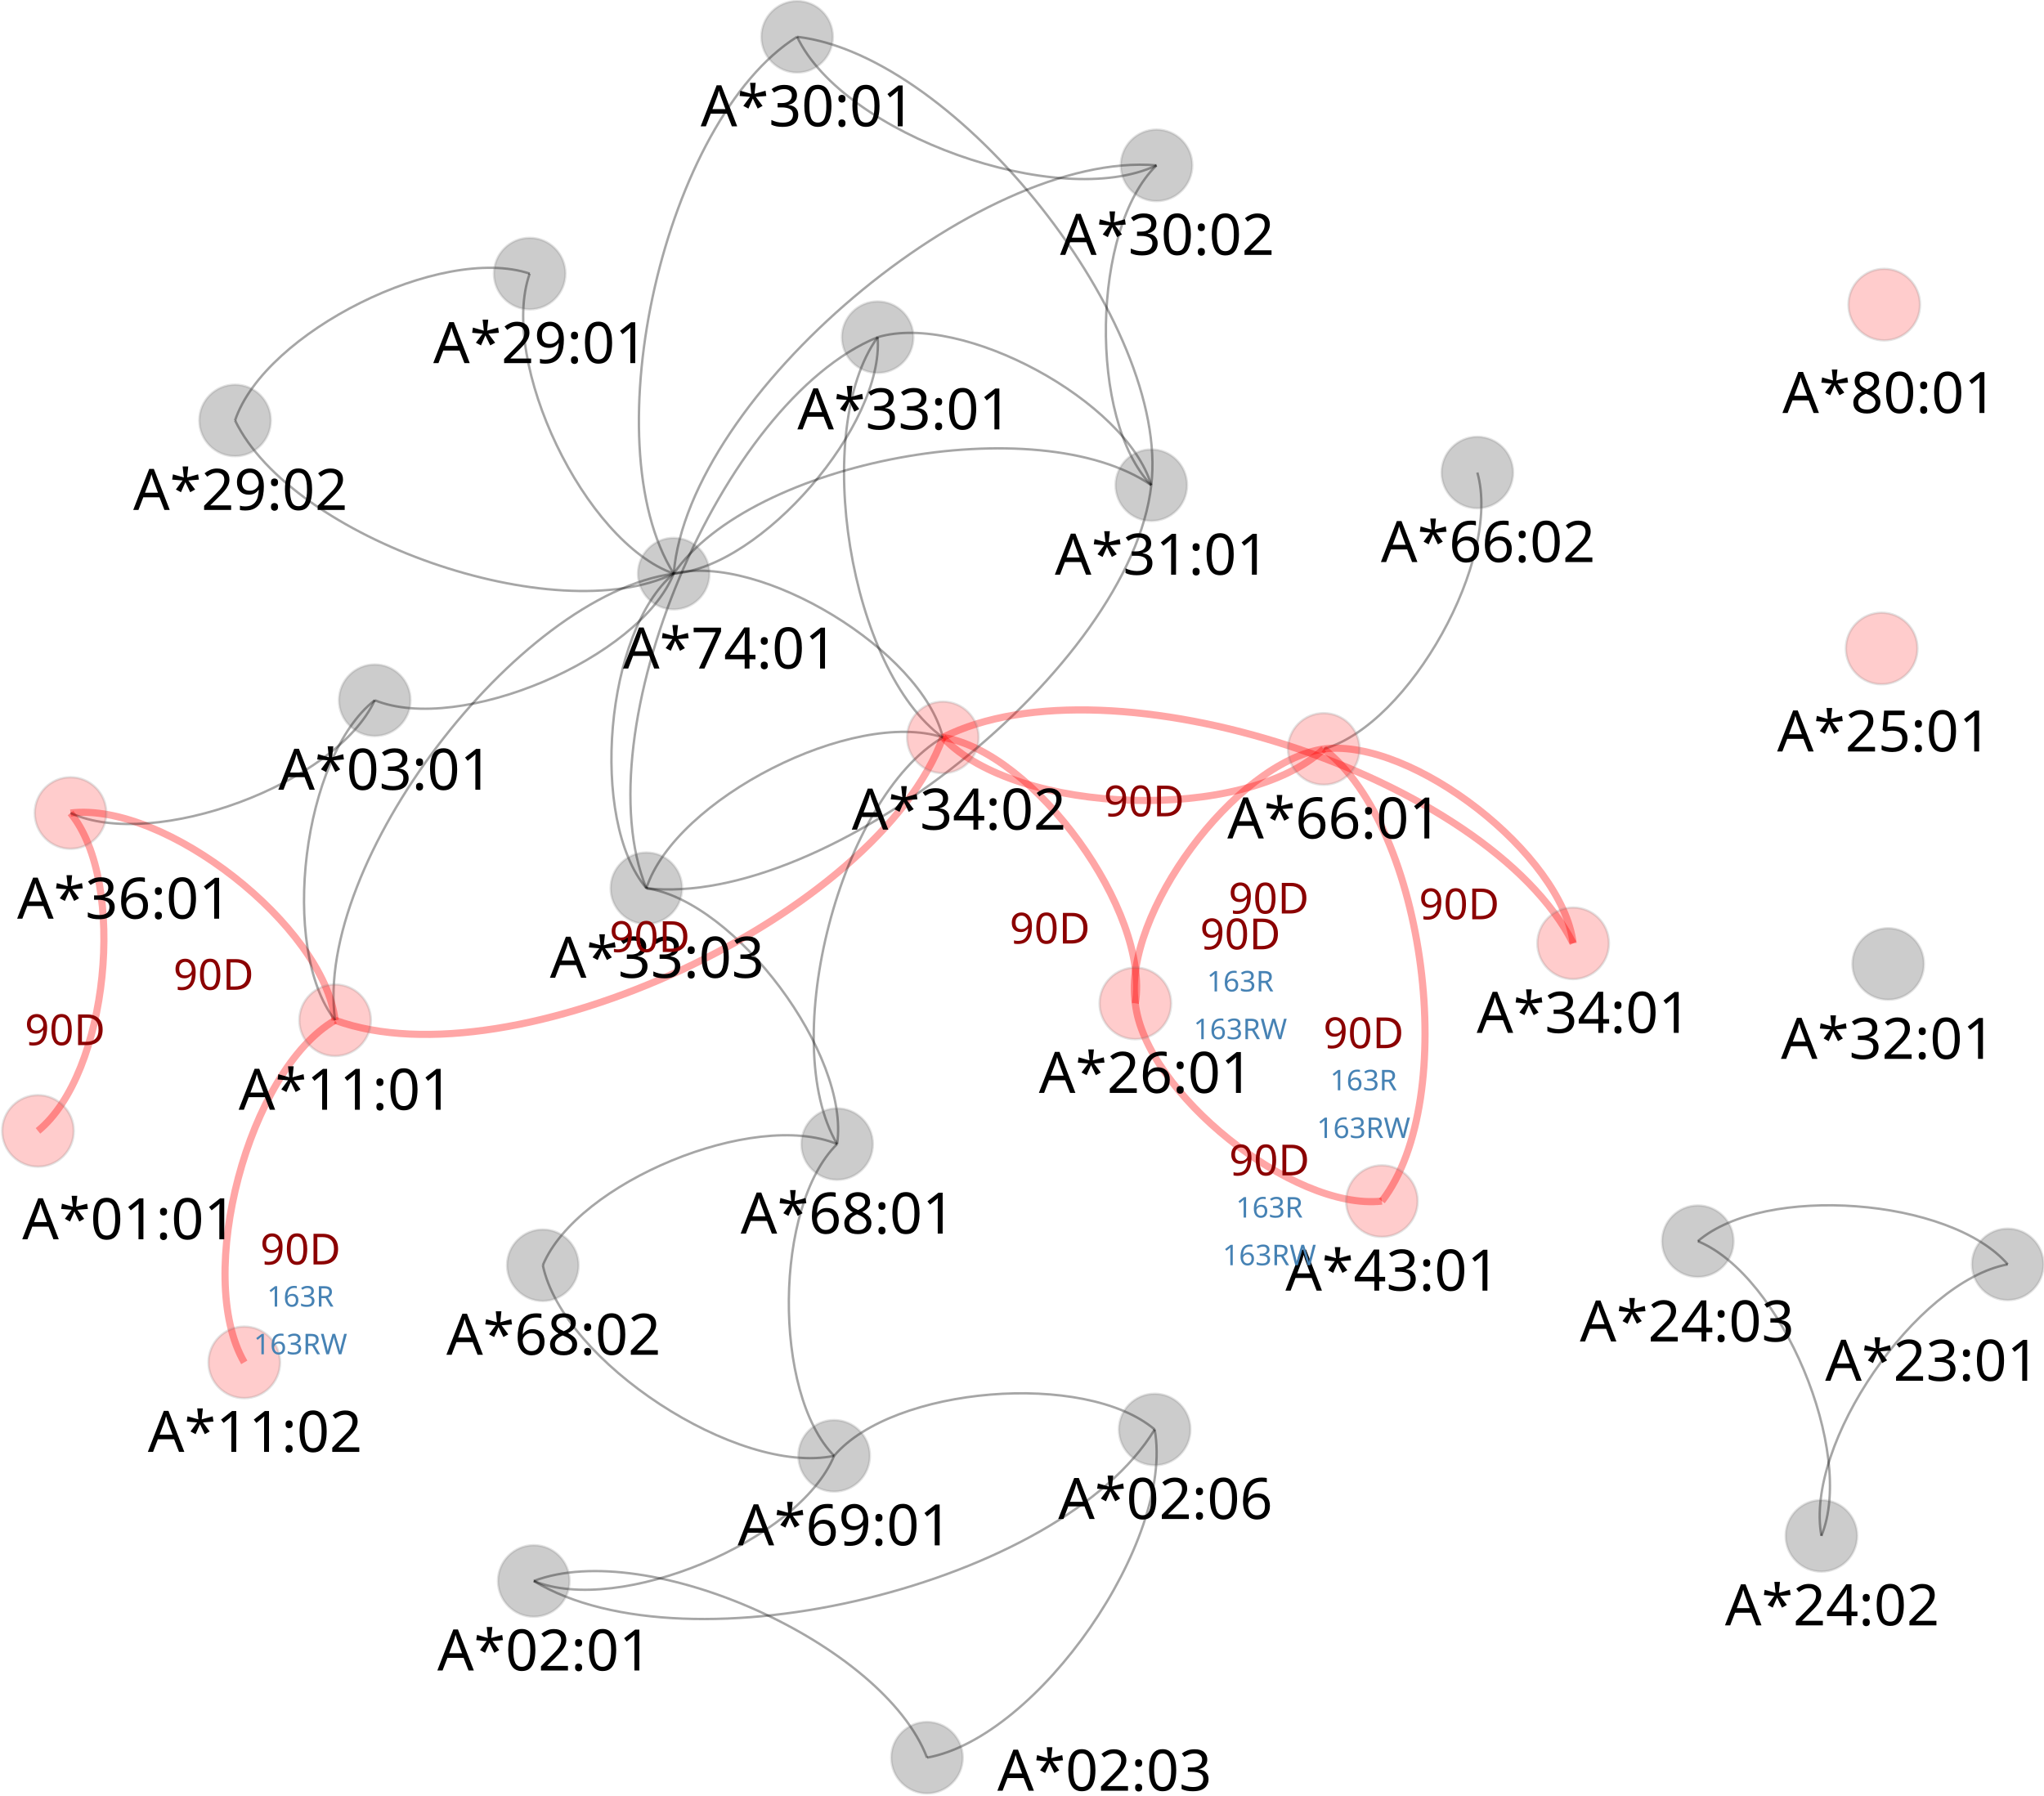
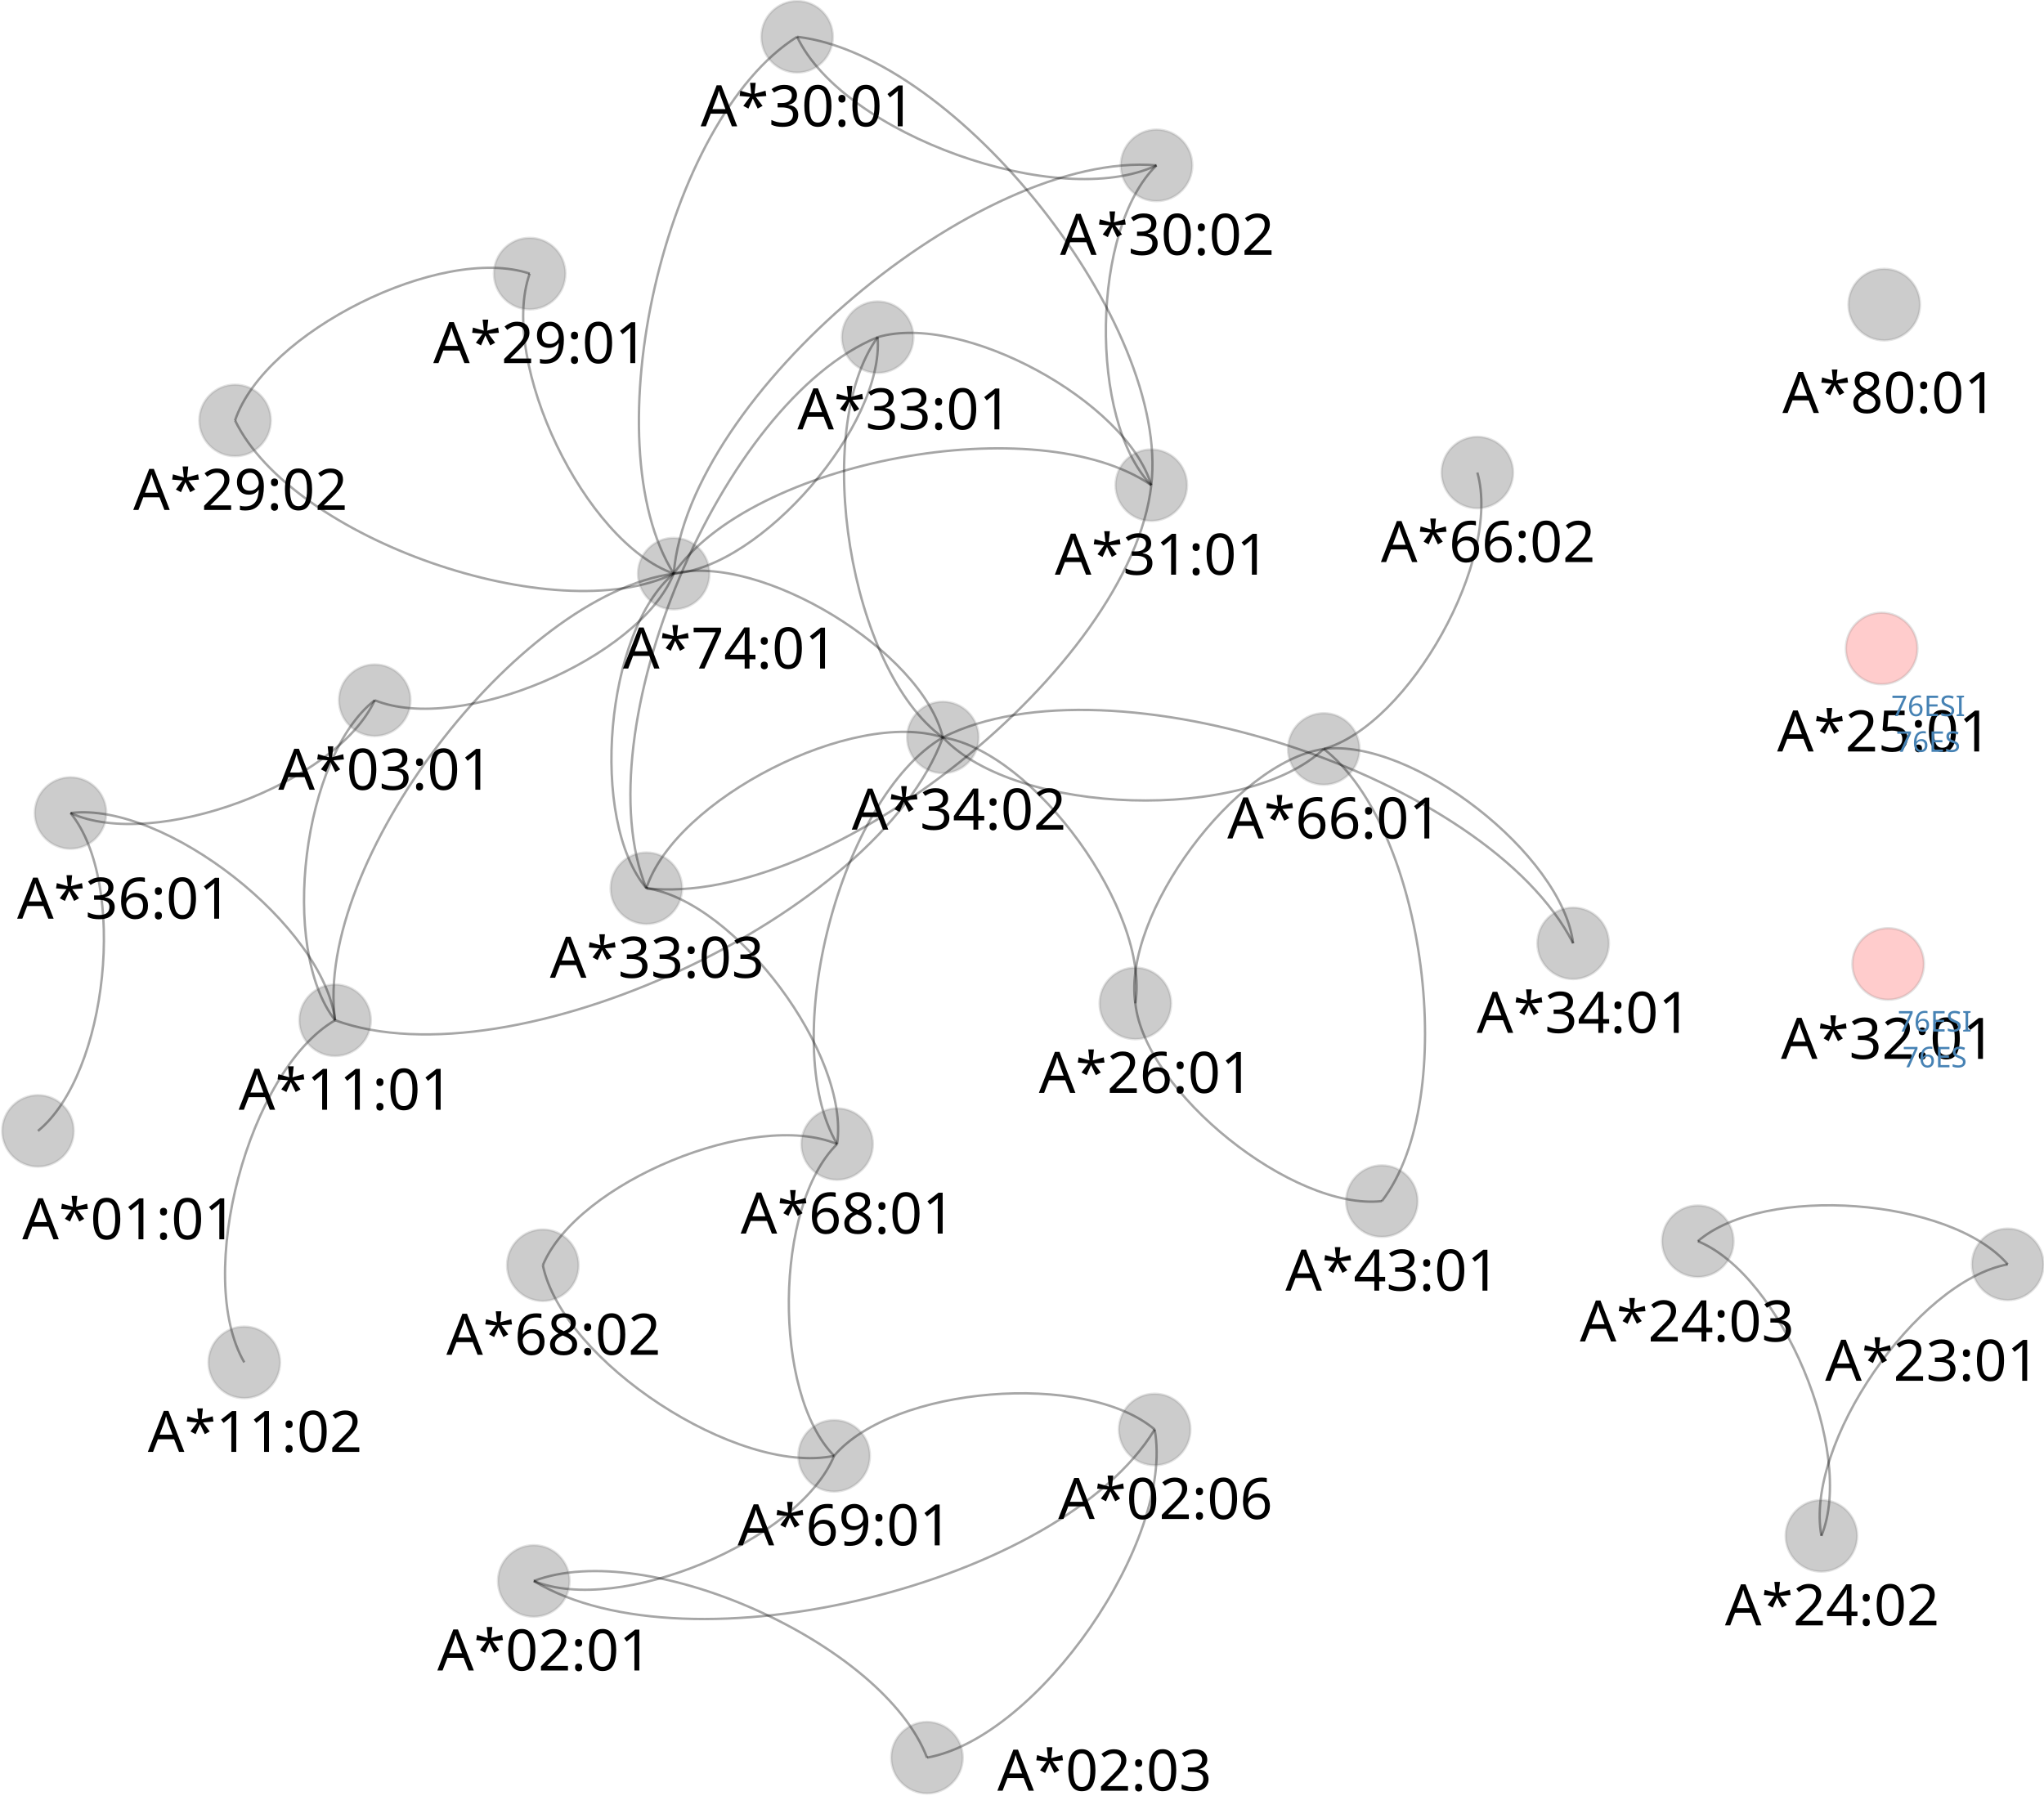
<svg xmlns="http://www.w3.org/2000/svg" contentScriptType="text/ecmascript" width="857.0" zoomAndPan="magnify" contentStyleType="text/css" viewBox="-389 -380 857 753" height="753.0" preserveAspectRatio="xMidYMid meet" version="1.1" id="svg221">
  <defs id="defs225" />
  <g id="edges">
    <path fill="none" stroke-width="1.0" d="M -290.444,-203.701 C -278.05,-240.718 -203.933,-277.654 -166.915,-265.26" class="id_A*29:02 id_A*29:01" stroke-opacity="0.349" stroke="#000000" id="path2" />
    <path fill="none" stroke-width="1.0" d="M 95.122,219.44 C 55.762,284.209 -100.43,322.323 -165.199,282.963" class="id_A*02:06 id_A*02:01" stroke-opacity="0.349" stroke="#000000" id="path4" />
    <path fill="none" stroke-width="1.0" d="M -165.199,282.963 C -117.407,264.807 -18.483,309.261 -0.326,357.053" class="id_A*02:01 id_A*02:03" stroke-opacity="0.349" stroke="#000000" id="path6" />
    <path fill="none" stroke-width="1.0" d="M 322.862,140.489 C 357.934,154.835 389.023,228.963 374.677,264.035" class="id_A*24:03 id_A*24:02" stroke-opacity="0.349" stroke="#000000" id="path8" />
    <path fill="none" stroke-width="1.0" d="M 95.903,-310.665 C 54.984,-291.308 -35.431,-323.65 -54.789,-364.569" class="id_A*30:02 id_A*30:01" stroke-opacity="0.349" stroke="#000000" id="path10" />
    <path fill="none" stroke-width="1.0" d="M 95.122,219.44 C 103.555,266.053 46.286,348.62 -0.326,357.053" class="id_A*02:06 id_A*02:03" stroke-opacity="0.349" stroke="#000000" id="path12" />
    <path fill="none" stroke-width="1.0" d="M -117.994,-7.525 C -144.815,-73.136 -86.63,-211.784 -21.019,-238.604" class="id_A*33:03 id_A*33:01" stroke-opacity="0.349" stroke="#000000" id="path14" />
    <path fill="none" stroke-width="1.0" d="M -54.789,-364.569 C 12.514,-356.665 101.612,-243.856 93.708,-176.553" class="id_A*30:01 id_A*31:01" stroke-opacity="0.349" stroke="#000000" id="path16" />
    <path fill="none" stroke-width="1.0" d="M -39.277,230.485 C -65.172,204.086 -64.416,125.647 -38.018,99.752" class="id_A*69:01 id_A*68:01" stroke-opacity="0.349" stroke="#000000" id="path18" />
    <path fill="none" stroke-width="1.0" d="M -117.994,-7.525 C -105.782,-45.037 -31.195,-82.987 6.317,-70.775" class="id_A*33:03 id_A*34:02" stroke-opacity="0.349" stroke="#000000" id="path20" />
    <path fill="none" stroke-width="1.0" d="M 93.708,-176.553 C 67.325,-203.815 68.641,-284.282 95.903,-310.665" class="id_A*31:01 id_A*30:02" stroke-opacity="0.349" stroke="#000000" id="path22" />
-     <path fill="none" stroke-width="3.0" d="M 87.02,40.76 C 81.479,3.621 128.877,-60.398 166.016,-65.938" class="id_A*26:01 id_A*66:01" stroke-opacity="0.349" stroke="#FF0000" id="path24" />
+     <path fill="none" stroke-width="1.0" d="M 87.02,40.76 C 81.479,3.621 128.877,-60.398 166.016,-65.938" class="id_A*26:01 id_A*66:01" stroke-opacity="0.349" stroke="#000000" id="path24" />
    <path fill="none" stroke-width="1.0" d="M -39.277,230.485 C -79.686,238.925 -152.961,190.971 -161.401,150.562" class="id_A*69:01 id_A*68:02" stroke-opacity="0.349" stroke="#000000" id="path26" />
    <path fill="none" stroke-width="1.0" d="M 374.677,264.035 C 367.532,225.644 414.401,157.341 452.792,150.197" class="id_A*24:02 id_A*23:01" stroke-opacity="0.349" stroke="#000000" id="path28" />
    <path fill="none" stroke-width="1.0" d="M -117.994,-7.525 C -142.087,-36.205 -135.206,-115.364 -106.527,-139.456" class="id_A*33:03 id_A*74:01" stroke-opacity="0.349" stroke="#000000" id="path30" />
    <path fill="none" stroke-width="1.0" d="M -161.401,150.562 C -146.886,115.723 -72.857,85.237 -38.018,99.752" class="id_A*68:02 id_A*68:01" stroke-opacity="0.349" stroke="#000000" id="path32" />
-     <path fill="none" stroke-width="3.0" d="M 190.387,123.669 C 153.131,127.761 91.111,78.015 87.02,40.76" class="id_A*43:01 id_A*26:01" stroke-opacity="0.349" stroke="#FF0000" id="path34" />
+     <path fill="none" stroke-width="1.0" d="M 190.387,123.669 C 153.131,127.761 91.111,78.015 87.02,40.76" class="id_A*43:01 id_A*26:01" stroke-opacity="0.349" stroke="#000000" id="path34" />
    <path fill="none" stroke-width="1.0" d="M 6.317,-70.775 C -32.716,-98.874 -49.118,-199.571 -21.019,-238.604" class="id_A*34:02 id_A*33:01" stroke-opacity="0.349" stroke="#000000" id="path36" />
    <path fill="none" stroke-width="1.0" d="M 322.862,140.489 C 350.789,116.444 428.747,122.269 452.792,150.197" class="id_A*24:03 id_A*23:01" stroke-opacity="0.349" stroke="#000000" id="path38" />
    <path fill="none" stroke-width="1.0" d="M -106.527,-139.456 C -73.899,-186.923 46.242,-209.181 93.708,-176.553" class="id_A*74:01 id_A*31:01" stroke-opacity="0.349" stroke="#000000" id="path40" />
    <path fill="none" stroke-width="1.0" d="M -106.527,-139.456 C -141.202,-194.826 -110.159,-329.894 -54.789,-364.569" class="id_A*74:01 id_A*30:01" stroke-opacity="0.349" stroke="#000000" id="path42" />
    <path fill="none" stroke-width="1.0" d="M -21.019,-238.604 C -18.291,-201.673 -69.595,-142.184 -106.527,-139.456" class="id_A*33:01 id_A*74:01" stroke-opacity="0.349" stroke="#000000" id="path44" />
-     <path fill="none" stroke-width="3.0" d="M -359.429,-39.069 C -319.864,-43.874 -253.308,8.266 -248.503,47.832" class="id_A*36:01 id_A*11:01" stroke-opacity="0.349" stroke="#FF0000" id="path46" />
-     <path fill="none" stroke-width="3.0" d="M -359.429,-39.069 C -335.498,-9.678 -343.686,70.305 -373.077,94.237" class="id_A*36:01 id_A*01:01" stroke-opacity="0.349" stroke="#FF0000" id="path48" />
-     <path fill="none" stroke-width="3.0" d="M 6.317,-70.775 C 44.764,-64.609 93.186,2.312 87.02,40.76" class="id_A*34:02 id_A*26:01" stroke-opacity="0.349" stroke="#FF0000" id="path50" />
+     <path fill="none" stroke-width="1.0" d="M -359.429,-39.069 C -319.864,-43.874 -253.308,8.266 -248.503,47.832" class="id_A*36:01 id_A*11:01" stroke-opacity="0.349" stroke="#000000" id="path46" />
+     <path fill="none" stroke-width="1.0" d="M -359.429,-39.069 C -335.498,-9.678 -343.686,70.305 -373.077,94.237" class="id_A*36:01 id_A*01:01" stroke-opacity="0.349" stroke="#000000" id="path48" />
+     <path fill="none" stroke-width="1.0" d="M 6.317,-70.775 C 44.764,-64.609 93.186,2.312 87.02,40.76" class="id_A*34:02 id_A*26:01" stroke-opacity="0.349" stroke="#000000" id="path50" />
    <path fill="none" stroke-width="1.0" d="M 230.414,-181.847 C 240.716,-145.786 202.077,-76.241 166.016,-65.938" class="id_A*66:02 id_A*66:01" stroke-opacity="0.349" stroke="#000000" id="path52" />
    <path fill="none" stroke-width="1.0" d="M -248.503,47.832 C -257.565,-18.021 -172.379,-130.394 -106.527,-139.456" class="id_A*11:01 id_A*74:01" stroke-opacity="0.349" stroke="#000000" id="path54" />
    <path fill="none" stroke-width="1.0" d="M -106.527,-139.456 C -156.159,-115.522 -266.509,-154.068 -290.444,-203.701" class="id_A*74:01 id_A*29:02" stroke-opacity="0.349" stroke="#000000" id="path56" />
    <path fill="none" stroke-width="1.0" d="M -106.527,-139.456 C -70.222,-148.289 -2.515,-107.08 6.317,-70.775" class="id_A*74:01 id_A*34:02" stroke-opacity="0.349" stroke="#000000" id="path58" />
    <path fill="none" stroke-width="1.0" d="M -106.527,-139.456 C -143.765,-152.539 -179.998,-228.022 -166.915,-265.26" class="id_A*74:01 id_A*29:01" stroke-opacity="0.349" stroke="#000000" id="path60" />
    <path fill="none" stroke-width="1.0" d="M -106.527,-139.456 C -100.282,-214.184 21.175,-316.909 95.903,-310.665" class="id_A*74:01 id_A*30:02" stroke-opacity="0.349" stroke="#000000" id="path62" />
    <path fill="none" stroke-width="1.0" d="M -106.527,-139.456 C -120.978,-103.766 -196.191,-71.909 -231.881,-86.361" class="id_A*74:01 id_A*03:01" stroke-opacity="0.349" stroke="#000000" id="path64" />
    <path fill="none" stroke-width="1.0" d="M -39.277,230.485 C -14.606,201.396 66.033,194.77 95.122,219.44" class="id_A*69:01 id_A*02:06" stroke-opacity="0.349" stroke="#000000" id="path66" />
    <path fill="none" stroke-width="1.0" d="M -231.881,-86.361 C -247.932,-51.393 -324.461,-23.017 -359.429,-39.069" class="id_A*03:01 id_A*36:01" stroke-opacity="0.349" stroke="#000000" id="path68" />
    <path fill="none" stroke-width="1.0" d="M 93.708,-176.553 C 85.174,-100.407 -41.848,1.01 -117.994,-7.525" class="id_A*31:01 id_A*33:03" stroke-opacity="0.349" stroke="#000000" id="path70" />
    <path fill="none" stroke-width="1.0" d="M -117.994,-7.525 C -80.543,-2.065 -32.558,62.302 -38.018,99.752" class="id_A*33:03 id_A*68:01" stroke-opacity="0.349" stroke="#000000" id="path72" />
    <path fill="none" stroke-width="1.0" d="M -248.503,47.832 C -272.017,17.669 -262.044,-62.847 -231.881,-86.361" class="id_A*11:01 id_A*03:01" stroke-opacity="0.349" stroke="#000000" id="path74" />
-     <path fill="none" stroke-width="3.0" d="M 6.317,-70.775 C -20.926,3.91 -173.818,75.074 -248.503,47.832" class="id_A*34:02 id_A*11:01" stroke-opacity="0.349" stroke="#FF0000" id="path76" />
+     <path fill="none" stroke-width="1.0" d="M 6.317,-70.775 C -20.926,3.91 -173.818,75.074 -248.503,47.832" class="id_A*34:02 id_A*11:01" stroke-opacity="0.349" stroke="#000000" id="path76" />
    <path fill="none" stroke-width="1.0" d="M -21.019,-238.604 C 14.337,-249.14 83.173,-211.909 93.708,-176.553" class="id_A*33:01 id_A*31:01" stroke-opacity="0.349" stroke="#000000" id="path78" />
-     <path fill="none" stroke-width="3.0" d="M 166.016,-65.938 C 203.231,-70.55 265.969,-21.645 270.58,15.57" class="id_A*66:01 id_A*34:01" stroke-opacity="0.349" stroke="#FF0000" id="path80" />
+     <path fill="none" stroke-width="1.0" d="M 166.016,-65.938 C 203.231,-70.55 265.969,-21.645 270.58,15.57" class="id_A*66:01 id_A*34:01" stroke-opacity="0.349" stroke="#000000" id="path80" />
    <path fill="none" stroke-width="1.0" d="M -38.018,99.752 C -63.256,56.78 -36.655,-45.537 6.317,-70.775" class="id_A*68:01 id_A*34:02" stroke-opacity="0.349" stroke="#000000" id="path82" />
-     <path fill="none" stroke-width="3.0" d="M 166.016,-65.938 C 133.109,-34.966 37.29,-37.868 6.317,-70.775" class="id_A*66:01 id_A*34:02" stroke-opacity="0.349" stroke="#FF0000" id="path84" />
+     <path fill="none" stroke-width="1.0" d="M 166.016,-65.938 C 133.109,-34.966 37.29,-37.868 6.317,-70.775" class="id_A*66:01 id_A*34:02" stroke-opacity="0.349" stroke="#000000" id="path84" />
    <path fill="none" stroke-width="1.0" d="M -39.277,230.485 C -53.966,266.165 -129.519,297.652 -165.199,282.963" class="id_A*69:01 id_A*02:01" stroke-opacity="0.349" stroke="#000000" id="path86" />
-     <path fill="none" stroke-width="3.0" d="M -286.58,191.291 C -307.657,154.984 -284.81,68.908 -248.503,47.832" class="id_A*11:02 id_A*11:01" stroke-opacity="0.349" stroke="#FF0000" id="path88" />
-     <path fill="none" stroke-width="3.0" d="M 166.016,-65.938 C 208.812,-32.891 223.434,80.874 190.387,123.669" class="id_A*66:01 id_A*43:01" stroke-opacity="0.349" stroke="#FF0000" id="path90" />
-     <path fill="none" stroke-width="3.0" d="M 6.317,-70.775 C 76.439,-106.359 234.996,-54.552 270.58,15.57" class="id_A*34:02 id_A*34:01" stroke-opacity="0.349" stroke="#FF0000" id="path92" />
+     <path fill="none" stroke-width="1.0" d="M -286.58,191.291 C -307.657,154.984 -284.81,68.908 -248.503,47.832" class="id_A*11:02 id_A*11:01" stroke-opacity="0.349" stroke="#000000" id="path88" />
+     <path fill="none" stroke-width="1.0" d="M 166.016,-65.938 C 208.812,-32.891 223.434,80.874 190.387,123.669" class="id_A*66:01 id_A*43:01" stroke-opacity="0.349" stroke="#000000" id="path90" />
+     <path fill="none" stroke-width="1.0" d="M 6.317,-70.775 C 76.439,-106.359 234.996,-54.552 270.58,15.57" class="id_A*34:02 id_A*34:01" stroke-opacity="0.349" stroke="#000000" id="path92" />
  </g>
  <g id="nodes">
-     <circle r="15.0" cx="-373.077" class="id_A*01:01" cy="94.237" id="circle95" stroke-opacity="0.2" stroke-width="1.0" stroke="#737373" fill-opacity="0.2" fill="#FF0000" />
+     <circle r="15.0" cx="-373.077" class="id_A*01:01" cy="94.237" id="circle95" stroke-opacity="0.2" stroke-width="1.0" stroke="#737373" fill-opacity="0.2" fill="#000000" />
    <circle r="15.0" cx="-165.199" class="id_A*02:01" cy="282.963" id="circle97" stroke-opacity="0.2" stroke-width="1.0" stroke="#737373" fill-opacity="0.2" fill="#000000" />
    <circle r="15.0" cx="-0.326" class="id_A*02:03" cy="357.053" id="circle99" stroke-opacity="0.2" stroke-width="1.0" stroke="#737373" fill-opacity="0.2" fill="#000000" />
    <circle r="15.0" cx="95.122" class="id_A*02:06" cy="219.44" id="circle101" stroke-opacity="0.2" stroke-width="1.0" stroke="#737373" fill-opacity="0.2" fill="#000000" />
    <circle r="15.0" cx="-231.881" class="id_A*03:01" cy="-86.361" id="circle103" stroke-opacity="0.2" stroke-width="1.0" stroke="#737373" fill-opacity="0.2" fill="#000000" />
-     <circle r="15.0" cx="-248.503" class="id_A*11:01" cy="47.832" id="circle105" stroke-opacity="0.2" stroke-width="1.0" stroke="#737373" fill-opacity="0.2" fill="#FF0000" />
-     <circle r="15.0" cx="-286.58" class="id_A*11:02" cy="191.291" id="circle107" stroke-opacity="0.2" stroke-width="1.0" stroke="#737373" fill-opacity="0.2" fill="#FF0000" />
+     <circle r="15.0" cx="-248.503" class="id_A*11:01" cy="47.832" id="circle105" stroke-opacity="0.2" stroke-width="1.0" stroke="#737373" fill-opacity="0.2" fill="#000000" />
+     <circle r="15.0" cx="-286.58" class="id_A*11:02" cy="191.291" id="circle107" stroke-opacity="0.2" stroke-width="1.0" stroke="#737373" fill-opacity="0.2" fill="#000000" />
    <circle r="15.0" cx="452.792" class="id_A*23:01" cy="150.197" id="circle109" stroke-opacity="0.2" stroke-width="1.0" stroke="#737373" fill-opacity="0.2" fill="#000000" />
    <circle r="15.0" cx="374.677" class="id_A*24:02" cy="264.035" id="circle111" stroke-opacity="0.2" stroke-width="1.0" stroke="#737373" fill-opacity="0.2" fill="#000000" />
    <circle r="15.0" cx="322.862" class="id_A*24:03" cy="140.489" id="circle113" stroke-opacity="0.2" stroke-width="1.0" stroke="#737373" fill-opacity="0.2" fill="#000000" />
    <circle r="15" cx="399.936" class="id_A*25:01" cy="-108.064" id="circle115" style="fill:#FF0000;fill-opacity:0.2;stroke:#737373;stroke-width:1;stroke-opacity:0.2" />
-     <circle r="15.0" cx="87.02" class="id_A*26:01" cy="40.76" id="circle117" stroke-opacity="0.2" stroke-width="1.0" stroke="#737373" fill-opacity="0.2" fill="#FF0000" />
+     <circle r="15.0" cx="87.02" class="id_A*26:01" cy="40.76" id="circle117" stroke-opacity="0.2" stroke-width="1.0" stroke="#737373" fill-opacity="0.2" fill="#000000" />
    <circle r="15.0" cx="-166.915" class="id_A*29:01" cy="-265.26" id="circle119" stroke-opacity="0.2" stroke-width="1.0" stroke="#737373" fill-opacity="0.2" fill="#000000" />
    <circle r="15.0" cx="-290.444" class="id_A*29:02" cy="-203.701" id="circle121" stroke-opacity="0.2" stroke-width="1.0" stroke="#737373" fill-opacity="0.2" fill="#000000" />
    <circle r="15.0" cx="-54.789" class="id_A*30:01" cy="-364.569" id="circle123" stroke-opacity="0.2" stroke-width="1.0" stroke="#737373" fill-opacity="0.2" fill="#000000" />
    <circle r="15.0" cx="95.903" class="id_A*30:02" cy="-310.665" id="circle125" stroke-opacity="0.2" stroke-width="1.0" stroke="#737373" fill-opacity="0.2" fill="#000000" />
    <circle r="15.0" cx="93.708" class="id_A*31:01" cy="-176.553" id="circle127" stroke-opacity="0.2" stroke-width="1.0" stroke="#737373" fill-opacity="0.2" fill="#000000" />
-     <circle r="15.0" cx="402.666" class="id_A*32:01" cy="24.224" id="circle129" stroke-opacity="0.2" stroke-width="1.0" stroke="#737373" fill-opacity="0.2" fill="#000000" />
+     <circle r="15.0" cx="402.666" class="id_A*32:01" cy="24.224" id="circle129" stroke-opacity="0.2" stroke-width="1.0" stroke="#737373" fill-opacity="0.2" fill="#FF0000" />
    <circle r="15.0" cx="-21.019" class="id_A*33:01" cy="-238.604" id="circle131" stroke-opacity="0.2" stroke-width="1.0" stroke="#737373" fill-opacity="0.2" fill="#000000" />
-     <circle r="15.0" cx="270.58" class="id_A*34:01" cy="15.57" id="circle133" stroke-opacity="0.2" stroke-width="1.0" stroke="#737373" fill-opacity="0.2" fill="#FF0000" />
-     <circle r="15.0" cx="6.317" class="id_A*34:02" cy="-70.775" id="circle135" stroke-opacity="0.2" stroke-width="1.0" stroke="#737373" fill-opacity="0.2" fill="#FF0000" />
-     <circle r="15.0" cx="-359.429" class="id_A*36:01" cy="-39.069" id="circle137" stroke-opacity="0.2" stroke-width="1.0" stroke="#737373" fill-opacity="0.2" fill="#FF0000" />
-     <circle r="15.0" cx="190.387" class="id_A*43:01" cy="123.669" id="circle139" stroke-opacity="0.2" stroke-width="1.0" stroke="#737373" fill-opacity="0.2" fill="#FF0000" />
-     <circle r="15.0" cx="166.016" class="id_A*66:01" cy="-65.938" id="circle141" stroke-opacity="0.2" stroke-width="1.0" stroke="#737373" fill-opacity="0.2" fill="#FF0000" />
+     <circle r="15.0" cx="270.58" class="id_A*34:01" cy="15.57" id="circle133" stroke-opacity="0.2" stroke-width="1.0" stroke="#737373" fill-opacity="0.2" fill="#000000" />
+     <circle r="15.0" cx="6.317" class="id_A*34:02" cy="-70.775" id="circle135" stroke-opacity="0.2" stroke-width="1.0" stroke="#737373" fill-opacity="0.2" fill="#000000" />
+     <circle r="15.0" cx="-359.429" class="id_A*36:01" cy="-39.069" id="circle137" stroke-opacity="0.2" stroke-width="1.0" stroke="#737373" fill-opacity="0.2" fill="#000000" />
+     <circle r="15.0" cx="190.387" class="id_A*43:01" cy="123.669" id="circle139" stroke-opacity="0.2" stroke-width="1.0" stroke="#737373" fill-opacity="0.2" fill="#000000" />
+     <circle r="15.0" cx="166.016" class="id_A*66:01" cy="-65.938" id="circle141" stroke-opacity="0.2" stroke-width="1.0" stroke="#737373" fill-opacity="0.2" fill="#000000" />
    <circle r="15.0" cx="230.414" class="id_A*66:02" cy="-181.847" id="circle143" stroke-opacity="0.2" stroke-width="1.0" stroke="#737373" fill-opacity="0.2" fill="#000000" />
    <circle r="15.0" cx="-38.018" class="id_A*68:01" cy="99.752" id="circle145" stroke-opacity="0.2" stroke-width="1.0" stroke="#737373" fill-opacity="0.2" fill="#000000" />
    <circle r="15.0" cx="-161.401" class="id_A*68:02" cy="150.562" id="circle147" stroke-opacity="0.2" stroke-width="1.0" stroke="#737373" fill-opacity="0.2" fill="#000000" />
    <circle r="15.0" cx="-39.277" class="id_A*69:01" cy="230.485" id="circle149" stroke-opacity="0.2" stroke-width="1.0" stroke="#737373" fill-opacity="0.2" fill="#000000" />
    <circle r="15.0" cx="-106.527" class="id_A*74:01" cy="-139.456" id="circle151" stroke-opacity="0.2" stroke-width="1.0" stroke="#737373" fill-opacity="0.2" fill="#000000" />
-     <circle r="15" cx="401.02" class="id_A*80:01" cy="-252.26" id="circle153" style="fill:#FF0000;fill-opacity:0.2;stroke:#737373;stroke-width:1;stroke-opacity:0.2" />
+     <circle r="15" cx="401.02" class="id_A*80:01" cy="-252.26" id="circle153" style="fill:#000000;fill-opacity:0.2;stroke:#737373;stroke-width:1;stroke-opacity:0.2" />
    <circle r="15.0" cx="-117.994" class="id_A*33:03" cy="-7.525" id="circle155" stroke-opacity="0.2" stroke-width="1.0" stroke="#737373" fill-opacity="0.2" fill="#000000" />
  </g>
  <g id="node-labels" transform="translate(4.5123,23.68958)">
    <text font-size="24" x="-339.234" y="106.673" style="font-size:24px;font-family:Dialog;dominant-baseline:central;text-anchor:middle;fill:#000000" class="id_A*01:01" id="text158">A*01:01</text>
    <text font-size="24" x="-165.199" y="287.502" style="font-size:24px;font-family:Dialog;dominant-baseline:central;text-anchor:middle;fill:#000000" class="id_A*02:01" id="text160">A*02:01</text>
    <text font-size="24" x="69.614" y="337.903" style="font-size:24px;font-family:Dialog;dominant-baseline:central;text-anchor:middle;fill:#000000" class="id_A*02:03" id="text162">A*02:03</text>
    <text font-size="24" x="95.122" y="223.979" style="font-size:24px;font-family:Dialog;dominant-baseline:central;text-anchor:middle;fill:#000000" class="id_A*02:06" id="text164">A*02:06</text>
    <text font-size="24" x="-231.881" y="-81.822" style="font-size:24px;font-family:Dialog;dominant-baseline:central;text-anchor:middle;fill:#000000" class="id_A*03:01" id="text166">A*03:01</text>
    <text font-size="24" x="-248.503" y="52.371" style="font-size:24px;font-family:Dialog;dominant-baseline:central;text-anchor:middle;fill:#000000" class="id_A*11:01" id="text168">A*11:01</text>
    <text font-size="24" x="-286.58" y="195.83" style="font-size:24px;font-family:Dialog;dominant-baseline:central;text-anchor:middle;fill:#000000" class="id_A*11:02" id="text170">A*11:02</text>
    <text font-size="24" x="416.694" y="166.017" style="font-size:24px;font-family:Dialog;dominant-baseline:central;text-anchor:middle;fill:#000000" class="id_A*23:01" id="text172">A*23:01</text>
    <text font-size="24" x="374.677" y="268.574" style="font-size:24px;font-family:Dialog;dominant-baseline:central;text-anchor:middle;fill:#000000" class="id_A*24:02" id="text174">A*24:02</text>
    <text font-size="24" x="313.837" y="149.54" style="font-size:24px;font-family:Dialog;dominant-baseline:central;text-anchor:middle;fill:#000000" class="id_A*24:03" id="text176">A*24:03</text>
    <text font-size="24" x="396.552" y="-97.884" style="font-size:24px;font-family:Dialog;dominant-baseline:central;text-anchor:middle;fill:#000000" class="id_A*25:01" id="text178">A*25:01</text>
    <text font-size="24" x="87.02" y="45.299" style="font-size:24px;font-family:Dialog;dominant-baseline:central;text-anchor:middle;fill:#000000" class="id_A*26:01" id="text180">A*26:01</text>
    <text font-size="24" x="-166.915" y="-260.721" style="font-size:24px;font-family:Dialog;dominant-baseline:central;text-anchor:middle;fill:#000000" class="id_A*29:01" id="text182">A*29:01</text>
    <text font-size="24" x="-292.7" y="-199.162" style="font-size:24px;font-family:Dialog;dominant-baseline:central;text-anchor:middle;fill:#000000" class="id_A*29:02" id="text184">A*29:02</text>
    <text font-size="24" x="-54.789" y="-360.03" style="font-size:24px;font-family:Dialog;dominant-baseline:central;text-anchor:middle;fill:#000000" class="id_A*30:01" id="text186">A*30:01</text>
    <text font-size="24" x="95.903" y="-306.126" style="font-size:24px;font-family:Dialog;dominant-baseline:central;text-anchor:middle;fill:#000000" class="id_A*30:02" id="text188">A*30:02</text>
    <text font-size="24" x="93.708" y="-172.014" style="font-size:24px;font-family:Dialog;dominant-baseline:central;text-anchor:middle;fill:#000000" class="id_A*31:01" id="text190">A*31:01</text>
    <text font-size="24" x="398.154" y="31.019" style="font-size:24px;font-family:Dialog;dominant-baseline:central;text-anchor:middle;fill:#000000" class="id_A*32:01" id="text192">A*32:01</text>
    <text font-size="24" x="-14.25" y="-232.937" style="font-size:24px;font-family:Dialog;dominant-baseline:central;text-anchor:middle;fill:#000000" class="id_A*33:01" id="text194">A*33:01</text>
    <text font-size="24" x="270.58" y="20.109" style="font-size:24px;font-family:Dialog;dominant-baseline:central;text-anchor:middle;fill:#000000" class="id_A*34:01" id="text196">A*34:01</text>
    <text font-size="24" x="8.573" y="-65.108" style="font-size:24px;font-family:Dialog;dominant-baseline:central;text-anchor:middle;fill:#000000" class="id_A*34:02" id="text198">A*34:02</text>
    <text font-size="24" x="-341.38" y="-27.761" style="font-size:24px;font-family:Dialog;dominant-baseline:central;text-anchor:middle;fill:#000000" class="id_A*36:01" id="text200">A*36:01</text>
    <text font-size="24" x="190.387" y="128.208" style="font-size:24px;font-family:Dialog;dominant-baseline:central;text-anchor:middle;fill:#000000" class="id_A*43:01" id="text202">A*43:01</text>
    <text font-size="24" x="166.016" y="-61.399" style="font-size:24px;font-family:Dialog;dominant-baseline:central;text-anchor:middle;fill:#000000" class="id_A*66:01" id="text204">A*66:01</text>
    <text font-size="24" x="230.414" y="-177.308" style="font-size:24px;font-family:Dialog;dominant-baseline:central;text-anchor:middle;fill:#000000" class="id_A*66:02" id="text206">A*66:02</text>
    <text font-size="24" x="-38.018" y="104.291" style="font-size:24px;font-family:Dialog;dominant-baseline:central;text-anchor:middle;fill:#000000" class="id_A*68:01" id="text208">A*68:01</text>
    <text font-size="24" x="-161.401" y="155.101" style="font-size:24px;font-family:Dialog;dominant-baseline:central;text-anchor:middle;fill:#000000" class="id_A*68:02" id="text210">A*68:02</text>
    <text font-size="24" x="-39.277" y="235.024" style="font-size:24px;font-family:Dialog;dominant-baseline:central;text-anchor:middle;fill:#000000" class="id_A*69:01" id="text212">A*69:01</text>
    <text font-size="24" x="-87.349" y="-132.661" style="font-size:24px;font-family:Dialog;dominant-baseline:central;text-anchor:middle;fill:#000000" class="id_A*74:01" id="text214">A*74:01</text>
    <text font-size="24" x="398.764" y="-239.825" style="font-size:24px;font-family:Dialog;dominant-baseline:central;text-anchor:middle;fill:#000000" class="id_A*80:01" id="text216">A*80:01</text>
    <text font-size="24" x="-117.994" y="-2.986" style="font-size:24px;font-family:Dialog;dominant-baseline:central;text-anchor:middle;fill:#000000" class="id_A*33:03" id="text218">A*33:03</text>
-     <text font-size="24" x="-267.542" y="119.561" style="font-size:18px;font-family:Dialog;dominant-baseline:central;text-anchor:middle;fill:#8B0000" class="eplet" id="text218">90D</text>"""
-     <text font-size="24" x="126.518" y="-12.589" style="font-size:18px;font-family:Dialog;dominant-baseline:central;text-anchor:middle;fill:#8B0000" class="eplet" id="text218">90D</text>"""
-     <text font-size="24" x="46.668" y="-15.008" style="font-size:18px;font-family:Dialog;dominant-baseline:central;text-anchor:middle;fill:#8B0000" class="eplet" id="text218">90D</text>"""
-     <text font-size="24" x="-121.093" y="-11.472" style="font-size:18px;font-family:Dialog;dominant-baseline:central;text-anchor:middle;fill:#8B0000" class="eplet" id="text218">90D</text>"""
-     <text font-size="24" x="138.449" y="-27.603" style="font-size:18px;font-family:Dialog;dominant-baseline:central;text-anchor:middle;fill:#8B0000" class="eplet" id="text218">90D</text>"""
-     <text font-size="24" x="-303.966" y="4.382" style="font-size:18px;font-family:Dialog;dominant-baseline:central;text-anchor:middle;fill:#8B0000" class="eplet" id="text218">90D</text>"""
-     <text font-size="24" x="-366.253" y="27.584" style="font-size:18px;font-family:Dialog;dominant-baseline:central;text-anchor:middle;fill:#8B0000" class="eplet" id="text218">90D</text>"""
-     <text font-size="24" x="138.703" y="82.215" style="font-size:18px;font-family:Dialog;dominant-baseline:central;text-anchor:middle;fill:#8B0000" class="eplet" id="text218">90D</text>"""
-     <text font-size="24" x="218.298" y="-25.184" style="font-size:18px;font-family:Dialog;dominant-baseline:central;text-anchor:middle;fill:#8B0000" class="eplet" id="text218">90D</text>"""
-     <text font-size="24" x="86.167" y="-68.357" style="font-size:18px;font-family:Dialog;dominant-baseline:central;text-anchor:middle;fill:#8B0000" class="eplet" id="text218">90D</text>"""
-     <text font-size="24" x="178.201" y="28.865" style="font-size:18px;font-family:Dialog;dominant-baseline:central;text-anchor:middle;fill:#8B0000" class="eplet" id="text218">90D</text>"""
-     <text font-size="24" x="-267.542" y="139.561" style="font-size:12px;font-family:Dialog;dominant-baseline:central;text-anchor:middle;fill:#4682B4" class="eplet" id="text218">163R</text>"""
-     <text font-size="24" x="126.518" y="7.411" style="font-size:12px;font-family:Dialog;dominant-baseline:central;text-anchor:middle;fill:#4682B4" class="eplet" id="text218">163R</text>"""
-     <text font-size="24" x="138.703" y="102.215" style="font-size:12px;font-family:Dialog;dominant-baseline:central;text-anchor:middle;fill:#4682B4" class="eplet" id="text218">163R</text>"""
-     <text font-size="24" x="178.201" y="48.865" style="font-size:12px;font-family:Dialog;dominant-baseline:central;text-anchor:middle;fill:#4682B4" class="eplet" id="text218">163R</text>"""
-     <text font-size="24" x="-267.542" y="159.561" style="font-size:12px;font-family:Dialog;dominant-baseline:central;text-anchor:middle;fill:#4682B4" class="eplet" id="text218">163RW</text>"""
-     <text font-size="24" x="126.518" y="27.411" style="font-size:12px;font-family:Dialog;dominant-baseline:central;text-anchor:middle;fill:#4682B4" class="eplet" id="text218">163RW</text>"""
-     <text font-size="24" x="138.703" y="122.215" style="font-size:12px;font-family:Dialog;dominant-baseline:central;text-anchor:middle;fill:#4682B4" class="eplet" id="text218">163RW</text>"""
-     <text font-size="24" x="178.201" y="68.865" style="font-size:12px;font-family:Dialog;dominant-baseline:central;text-anchor:middle;fill:#4682B4" class="eplet" id="text218">163RW</text>"""
+     <text font-size="24" x="414.936" y="-108.064" style="font-size:12px;font-family:Dialog;dominant-baseline:central;text-anchor:middle;fill:#4682B4" class="eplet" id="text218">76ESI</text>"""
+     <text font-size="24" x="417.666" y="24.224" style="font-size:12px;font-family:Dialog;dominant-baseline:central;text-anchor:middle;fill:#4682B4" class="eplet" id="text218">76ESI</text>"""
+     <text font-size="24" x="414.936" y="-93.064" style="font-size:12px;font-family:Dialog;dominant-baseline:central;text-anchor:middle;fill:#4682B4" class="eplet" id="text218">76ES</text>"""
+     <text font-size="24" x="417.666" y="39.224" style="font-size:12px;font-family:Dialog;dominant-baseline:central;text-anchor:middle;fill:#4682B4" class="eplet" id="text218">76ES</text>"""
  </g>
</svg>
